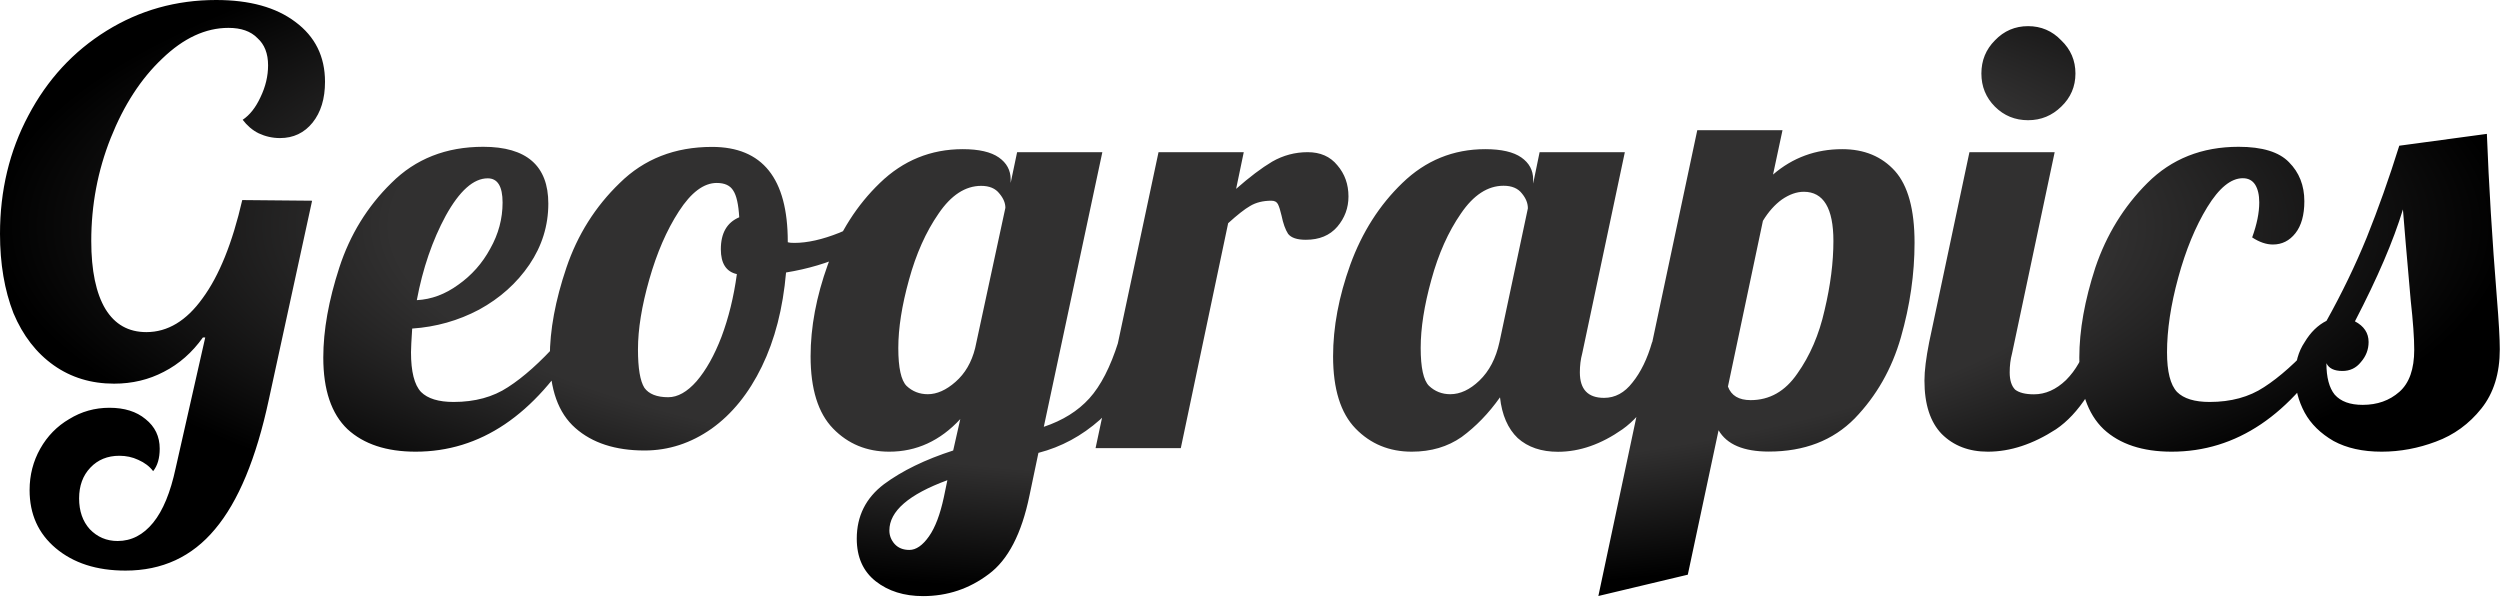
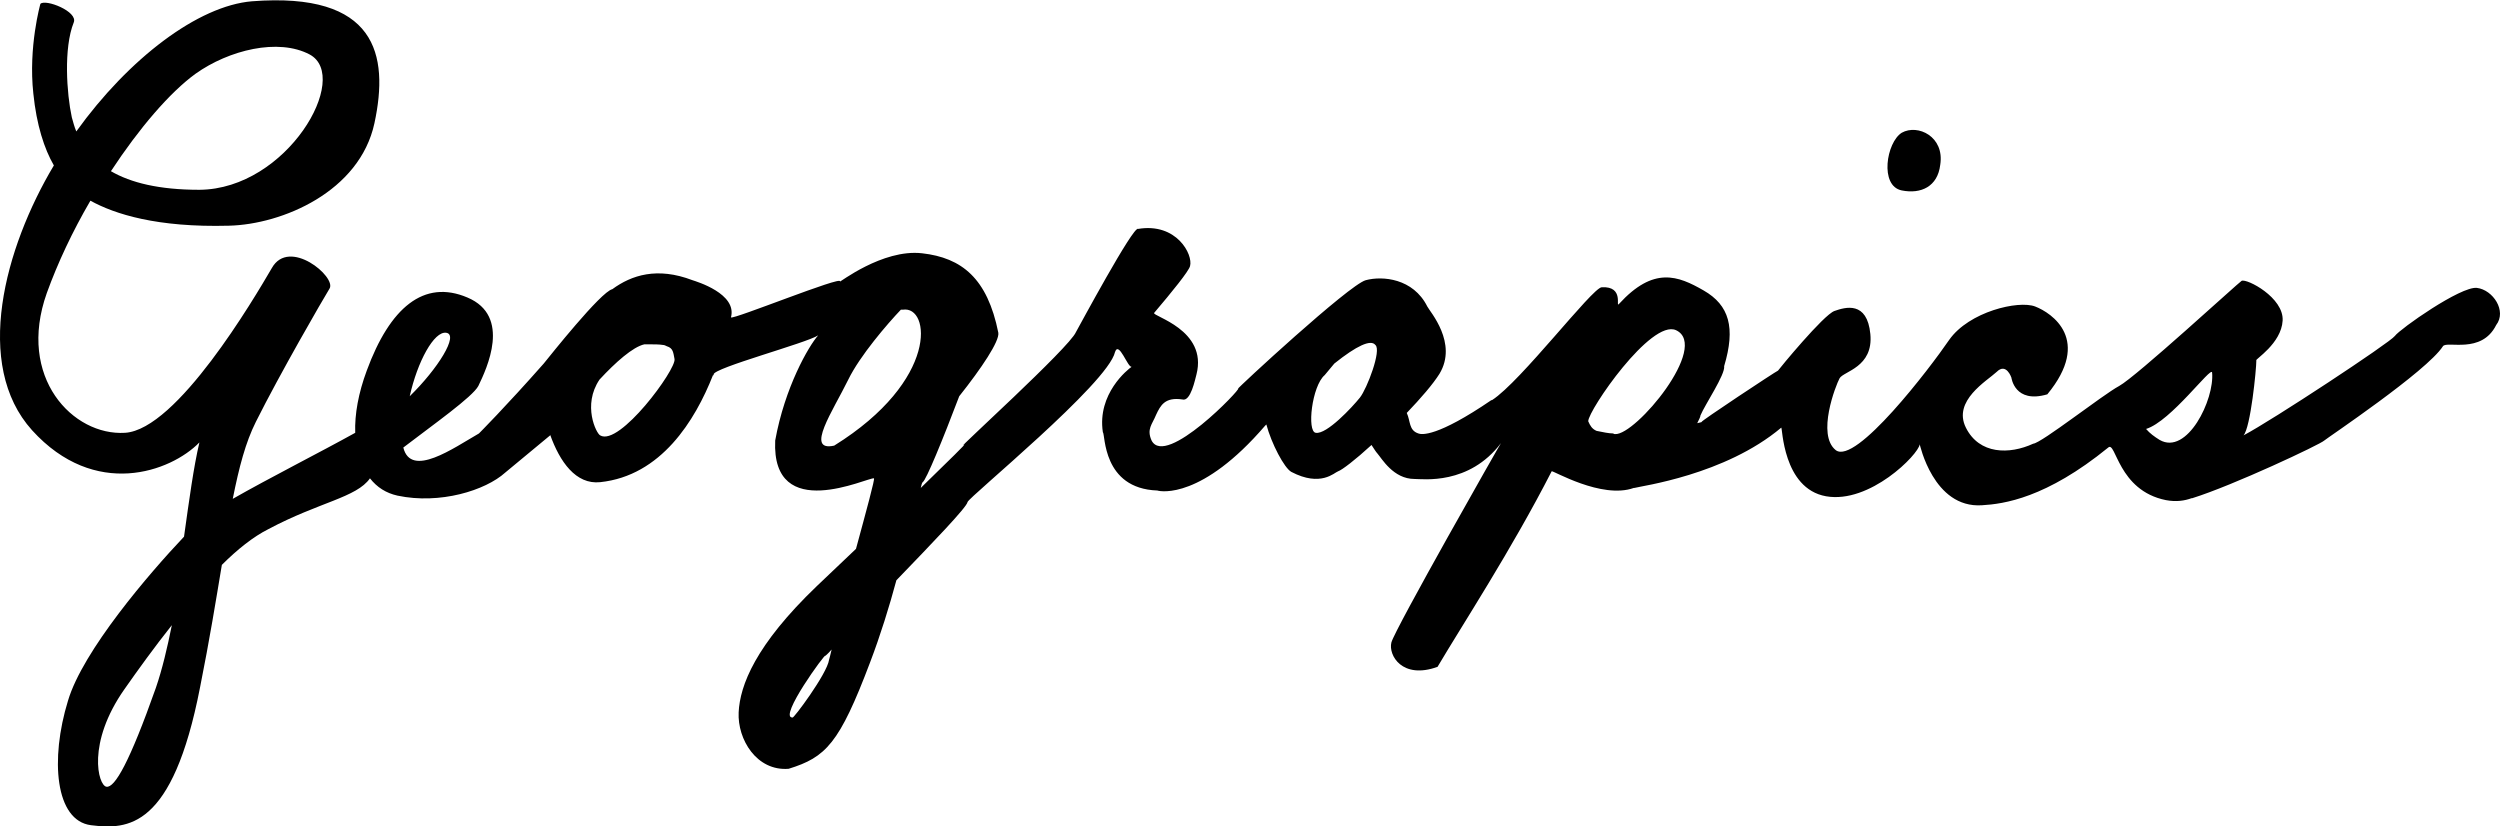
- <svg xmlns="http://www.w3.org/2000/svg" version="1.1" id="Layer_1" x="0px" y="0px" viewBox="0 0 232.3 55.39" style="enable-background:new 0 0 232.3 55.39;" xml:space="preserve">
-   <style type="text/css">
- 	.st0{fill:url(#SVGID_1_);}
- </style>
-   <radialGradient id="SVGID_1_" cx="-463.995" cy="573.906" r="0.999" gradientTransform="matrix(2.112516e-15 34.5 117 -7.164184e-15 -67030.867 16028.948)" gradientUnits="userSpaceOnUse">
-     <stop offset="0.682" style="stop-color:#313030" />
-     <stop offset="1" style="stop-color:#000000" />
-   </radialGradient>
-   <path class="st0" d="M11.66,53.02c-2.68,0-4.84-0.7-6.49-2.09c-1.61-1.36-2.42-3.15-2.42-5.39c0-1.39,0.33-2.68,0.99-3.85  c0.66-1.17,1.56-2.09,2.69-2.75c1.14-0.7,2.38-1.05,3.74-1.05c1.39,0,2.51,0.35,3.35,1.05c0.88,0.7,1.32,1.61,1.32,2.75  c0,0.88-0.2,1.58-0.61,2.09c-0.33-0.44-0.79-0.79-1.38-1.05c-0.55-0.26-1.14-0.38-1.76-0.38c-1.1,0-2,0.37-2.69,1.1  c-0.7,0.73-1.05,1.69-1.05,2.86c0,1.17,0.33,2.13,0.99,2.86c0.7,0.73,1.56,1.1,2.59,1.1c1.28,0,2.38-0.57,3.3-1.7  s1.61-2.82,2.09-5.06l2.75-12.15h-0.22c-0.99,1.39-2.2,2.46-3.63,3.19c-1.39,0.73-2.93,1.1-4.62,1.1c-2.13,0-4-0.57-5.61-1.71  s-2.86-2.75-3.74-4.84C0.42,26.97,0,24.51,0,21.73c0-4.03,0.88-7.7,2.64-11C4.4,7.39,6.82,4.77,9.9,2.86C12.98,0.95,16.37,0,20.08,0  c3.12,0,5.57,0.68,7.37,2.04c1.83,1.36,2.75,3.21,2.75,5.56c0,1.58-0.39,2.84-1.16,3.8c-0.77,0.95-1.78,1.43-3.02,1.43  c-0.7,0-1.36-0.15-1.98-0.44c-0.59-0.29-1.08-0.72-1.49-1.26c0.66-0.44,1.21-1.14,1.65-2.09c0.48-0.99,0.71-1.98,0.71-2.97  c0-1.1-0.33-1.94-0.99-2.53C23.3,2.9,22.4,2.59,21.23,2.59c-2.13,0-4.18,0.95-6.16,2.86c-1.98,1.87-3.57,4.33-4.78,7.37  s-1.81,6.23-1.81,9.57c0,2.75,0.44,4.86,1.32,6.33c0.88,1.43,2.14,2.14,3.8,2.14c1.98,0,3.72-1.05,5.22-3.14  c1.54-2.09,2.77-5.13,3.69-9.13l6.49,0.06l-4.02,18.48c-1.17,5.46-2.84,9.48-5,12.04C17.84,51.74,15.07,53.02,11.66,53.02z   M38.62,41.97c-2.71,0-4.82-0.7-6.33-2.09c-1.5-1.43-2.25-3.65-2.25-6.66c0-2.53,0.5-5.32,1.49-8.36c0.99-3.04,2.6-5.67,4.84-7.86  c2.24-2.24,5.08-3.36,8.53-3.36c4.03,0,6.05,1.76,6.05,5.28c0,2.05-0.59,3.94-1.76,5.67c-1.17,1.72-2.73,3.12-4.67,4.18  c-1.94,1.03-4.02,1.61-6.22,1.76c-0.07,1.1-0.11,1.83-0.11,2.2c0,1.8,0.31,3.03,0.93,3.69c0.62,0.62,1.63,0.93,3.03,0.93  c1.98,0,3.67-0.46,5.06-1.38c1.43-0.92,2.99-2.31,4.67-4.18h1.87C49.67,38.57,44.63,41.97,38.62,41.97z M38.73,27.89  c1.36-0.07,2.64-0.55,3.85-1.43c1.25-0.88,2.24-2,2.97-3.35c0.77-1.36,1.15-2.79,1.15-4.29c0-1.5-0.46-2.25-1.38-2.25  c-1.32,0-2.62,1.16-3.9,3.47C40.18,22.33,39.28,24.95,38.73,27.89z M59.89,41.86c-2.71,0-4.86-0.7-6.43-2.09  c-1.58-1.39-2.37-3.59-2.37-6.6c0-2.49,0.51-5.26,1.54-8.3c1.03-3.04,2.68-5.67,4.95-7.86c2.27-2.24,5.13-3.36,8.58-3.36  c4.69,0,7.04,2.93,7.04,8.8v0.06c0.11,0.04,0.31,0.06,0.61,0.06c1.21,0,2.6-0.31,4.18-0.94c1.58-0.66,3.01-1.45,4.29-2.36l0.5,1.49  c-1.06,1.14-2.46,2.11-4.18,2.91c-1.69,0.77-3.54,1.32-5.56,1.65c-0.29,3.34-1.04,6.25-2.25,8.74s-2.77,4.42-4.68,5.78  C64.2,41.18,62.13,41.86,59.89,41.86z M62.09,36.91c0.88,0,1.76-0.49,2.64-1.49c0.88-1.03,1.65-2.4,2.31-4.12  c0.66-1.76,1.14-3.7,1.43-5.83c-0.99-0.22-1.49-0.99-1.49-2.31c0-1.5,0.57-2.49,1.71-2.97c-0.07-1.21-0.26-2.03-0.55-2.47  C67.85,17.23,67.33,17,66.6,17c-1.21,0-2.38,0.88-3.52,2.64c-1.14,1.76-2.05,3.87-2.75,6.33c-0.7,2.46-1.05,4.62-1.05,6.49  c0,1.76,0.2,2.95,0.6,3.58C60.29,36.61,61.03,36.91,62.09,36.91z M85.77,55.39c-1.76,0-3.23-0.46-4.4-1.38s-1.76-2.24-1.76-3.96  c0-2.09,0.84-3.78,2.53-5.06c1.69-1.25,3.83-2.29,6.43-3.13l0.66-2.92c-1.87,2.02-4.07,3.03-6.6,3.03c-2.09,0-3.83-0.72-5.22-2.15  c-1.39-1.43-2.09-3.67-2.09-6.71c0-2.71,0.53-5.55,1.6-8.52c1.1-3.01,2.71-5.54,4.84-7.59c2.16-2.09,4.73-3.14,7.7-3.14  c1.5,0,2.62,0.26,3.35,0.77c0.73,0.51,1.1,1.19,1.1,2.04V17l0.6-2.86h7.92l-5.44,25.52c1.76-0.59,3.17-1.47,4.23-2.64  c1.06-1.17,1.96-2.92,2.69-5.23h2.31c-0.99,3.26-2.33,5.67-4.01,7.21c-1.69,1.5-3.59,2.53-5.72,3.08l-0.83,3.96  c-0.73,3.56-2,5.99-3.79,7.31C90.07,54.71,88.04,55.39,85.77,55.39z M86.21,36.63c0.84,0,1.71-0.38,2.58-1.15  c0.88-0.77,1.49-1.81,1.82-3.13l2.81-13.04c0-0.44-0.18-0.88-0.55-1.32c-0.37-0.48-0.93-0.72-1.7-0.72c-1.47,0-2.79,0.86-3.96,2.58  c-1.17,1.69-2.09,3.74-2.75,6.16c-0.66,2.38-0.99,4.49-0.99,6.33c0,1.83,0.26,3.01,0.77,3.52C84.78,36.37,85.44,36.63,86.21,36.63z   M84.5,51.1c0.62,0,1.23-0.42,1.82-1.26s1.04-2.05,1.38-3.63l0.33-1.59c-3.59,1.32-5.39,2.88-5.39,4.67c0,0.48,0.17,0.9,0.49,1.26  C83.46,50.91,83.91,51.1,84.5,51.1z M107.65,14.14h7.92l-0.71,3.41c1.25-1.1,2.36-1.94,3.35-2.53c1.03-0.59,2.13-0.88,3.3-0.88  c1.17,0,2.09,0.4,2.75,1.21c0.7,0.81,1.04,1.78,1.04,2.91c0,1.06-0.35,2-1.04,2.81c-0.7,0.81-1.67,1.21-2.92,1.21  c-0.81,0-1.36-0.18-1.65-0.55c-0.26-0.4-0.46-0.97-0.61-1.7c-0.11-0.48-0.22-0.83-0.33-1.05s-0.31-0.33-0.61-0.33  c-0.77,0-1.43,0.16-1.98,0.49c-0.51,0.29-1.19,0.83-2.04,1.6l-4.4,20.9h-7.92L107.65,14.14z M131.18,41.97  c-2.09,0-3.83-0.72-5.22-2.15c-1.39-1.43-2.09-3.67-2.09-6.71c0-2.71,0.53-5.55,1.6-8.52c1.1-3.01,2.71-5.54,4.84-7.59  c2.16-2.09,4.73-3.14,7.7-3.14c1.5,0,2.62,0.26,3.35,0.77s1.1,1.19,1.1,2.04v0.39l0.6-2.92h7.92l-3.96,18.7  c-0.15,0.55-0.22,1.14-0.22,1.76c0,1.58,0.75,2.37,2.25,2.37c1.03,0,1.91-0.48,2.64-1.43c0.77-0.95,1.38-2.2,1.82-3.74h2.31  c-1.36,3.96-3.04,6.66-5.06,8.09c-1.98,1.39-3.98,2.09-5.99,2.09c-1.54,0-2.79-0.42-3.74-1.27c-0.92-0.88-1.47-2.15-1.65-3.79  c-1.06,1.5-2.26,2.73-3.57,3.69C134.52,41.51,132.98,41.97,131.18,41.97z M134.76,36.63c0.92,0,1.82-0.42,2.7-1.26  c0.92-0.88,1.54-2.07,1.87-3.58l2.64-12.43c0-0.48-0.18-0.93-0.55-1.38c-0.37-0.48-0.94-0.72-1.71-0.72c-1.47,0-2.79,0.86-3.96,2.58  c-1.17,1.69-2.09,3.74-2.75,6.16c-0.66,2.38-0.99,4.49-0.99,6.33c0,1.83,0.26,3.01,0.77,3.52  C133.33,36.37,133.99,36.63,134.76,36.63z M157.71,12.1h7.92l-0.88,4.12c1.83-1.58,3.98-2.36,6.43-2.36c2.05,0,3.68,0.68,4.9,2.03  c1.21,1.36,1.82,3.57,1.82,6.66c0,2.9-0.42,5.83-1.27,8.8c-0.84,2.93-2.27,5.44-4.29,7.53c-2.02,2.05-4.68,3.08-7.98,3.08  c-2.35,0-3.9-0.66-4.67-1.98l-2.86,13.42l-8.31,1.98L157.71,12.1z M162.67,37.18c1.76,0,3.21-0.82,4.34-2.47  c1.17-1.65,2.02-3.61,2.53-5.89c0.55-2.31,0.82-4.45,0.82-6.43c0-3.04-0.92-4.57-2.75-4.57c-0.66,0-1.34,0.24-2.04,0.72  c-0.66,0.48-1.25,1.14-1.76,1.98l-3.25,15.4C160.87,36.76,161.57,37.18,162.67,37.18z M188.45,11.17c-1.21,0-2.24-0.42-3.08-1.26  c-0.84-0.84-1.26-1.87-1.26-3.08s0.42-2.24,1.26-3.08c0.84-0.88,1.87-1.32,3.08-1.32c1.21,0,2.24,0.44,3.08,1.32  c0.88,0.84,1.32,1.87,1.32,3.08s-0.44,2.24-1.32,3.08C190.68,10.74,189.66,11.17,188.45,11.17z M184.71,41.97  c-1.76,0-3.19-0.55-4.29-1.65c-1.06-1.1-1.6-2.75-1.6-4.95c0-0.92,0.15-2.11,0.44-3.58L183,14.14h7.92l-3.96,18.7  c-0.15,0.55-0.22,1.14-0.22,1.76c0,0.73,0.17,1.26,0.5,1.6c0.37,0.29,0.95,0.44,1.76,0.44c1.06,0,2.05-0.44,2.97-1.32  c0.92-0.92,1.58-2.09,1.98-3.52h2.31c-1.36,3.96-3.1,6.66-5.22,8.09C188.91,41.27,186.8,41.97,184.71,41.97z M201.79,41.97  c-2.71,0-4.82-0.7-6.32-2.09c-1.5-1.43-2.26-3.65-2.26-6.66c0-2.53,0.5-5.32,1.49-8.36c1.03-3.04,2.64-5.67,4.84-7.86  c2.24-2.24,5.06-3.36,8.47-3.36c2.2,0,3.76,0.48,4.68,1.43c0.95,0.95,1.43,2.16,1.43,3.63c0,1.28-0.28,2.27-0.83,2.97  c-0.55,0.7-1.25,1.05-2.09,1.05c-0.62,0-1.26-0.22-1.93-0.66c0.44-1.21,0.66-2.29,0.66-3.25c0-0.7-0.13-1.25-0.38-1.65  c-0.26-0.4-0.64-0.6-1.15-0.6c-1.1,0-2.2,0.9-3.3,2.69c-1.1,1.8-2,3.98-2.7,6.55c-0.7,2.57-1.04,4.88-1.04,6.93  c0,1.8,0.31,3.03,0.93,3.69c0.62,0.62,1.63,0.93,3.03,0.93c1.98,0,3.67-0.46,5.06-1.38c1.43-0.92,2.99-2.31,4.68-4.18h1.87  C212.85,38.57,207.8,41.97,201.79,41.97z M221.3,41.97c-1.76,0-3.24-0.33-4.46-0.99c-1.21-0.7-2.11-1.58-2.69-2.64  c-0.59-1.1-0.88-2.24-0.88-3.41c0-1.21,0.29-2.26,0.88-3.14c0.55-0.92,1.23-1.58,2.03-1.98c1.43-2.57,2.68-5.15,3.74-7.75  c1.06-2.64,2.07-5.48,3.02-8.52l8.14-1.1c0.18,4.69,0.49,9.77,0.93,15.24c0.18,2.2,0.27,3.8,0.27,4.78c0,2.24-0.57,4.07-1.71,5.5  c-1.14,1.43-2.55,2.46-4.24,3.08C224.71,41.65,223.03,41.97,221.3,41.97z M219.54,37.62c1.36,0,2.49-0.4,3.41-1.21  c0.92-0.81,1.38-2.11,1.38-3.91c0-1.1-0.11-2.64-0.33-4.62c-0.37-4.18-0.61-6.99-0.72-8.42c-0.88,2.9-2.36,6.36-4.46,10.4  c0.84,0.44,1.27,1.08,1.27,1.92c0,0.7-0.24,1.32-0.72,1.87c-0.44,0.55-1.01,0.82-1.71,0.82c-0.77,0-1.26-0.24-1.49-0.72  c0,1.32,0.26,2.29,0.77,2.92C217.51,37.31,218.37,37.62,219.54,37.62z" />
+ <svg xmlns="http://www.w3.org/2000/svg" enable-background="new 0 0 389.9 128.8" viewBox="0 0 389.9 128.8">
+   <path d="m386.3 44.9c-2.5-.3-12 6.4-12.8 7.5-.7 1-19.2 13.2-23.6 15.5 1.1-1.2 2-10.3 2-11.7-.3-.1 3.9-2.6 4.1-6.2s-5.6-6.6-6.4-6.2c-.5.3-16.5 15-19.1 16.4s-12.1 8.9-13.4 9c-3.7 1.7-8.4 1.7-10.5-2.5s3.3-7.3 4.8-8.7c1.5-1.5 2.3.9 2.3.9s.5 4.1 5.6 2.6c7-8.5.7-12.7-1.9-13.7s-10.3.8-13.4 5.2c-3 4.4-14.6 19.6-17.7 17.2-3-2.4 0-10.1.6-11.2s5.3-1.7 4.8-6.9-3.9-4.2-5.6-3.6-8.6 9-8.8 9.3c-.3.1-12.4 8.1-11.9 8 .1 0-.2.1-.7.2.3-.6.5-1 .5-1.2.7-1.7 3.9-6.4 3.7-7.7 1.8-6 .8-9.5-3.2-11.8s-7.8-3.8-13.2 2.1c-.6.7.9-2.8-2.7-2.6-1.5.1-12.6 14.7-17.1 17.6h-.1c-8.5 5.8-10.9 5.4-11.4 5.2-1.5-.5-1.2-1.9-1.8-3.2 2.2-2.3 4.1-4.5 5.1-6.1 2.9-4.8-1.5-9.7-1.9-10.5-2.2-4.4-7-4.8-9.6-4.1s-20.2 17-19.9 16.9c.6-.1-11.3 12.4-13.5 8.1-.8-1.8.1-2.5.7-4 .7-1.5 1.4-2.8 4.1-2.4 1.3.4 2-3.2 2.2-3.9 1.8-7-7-9.1-6.6-9.6 2.8-3.3 5.4-6.5 5.6-7.3.5-1.8-2.1-6.8-8.1-5.8-.7-.6-9.3 15.4-9.7 16.1-1 2.4-19 18.7-17.5 17.6.7-.5-2.3 2.4-6.7 6.7.1-.5.2-.8.3-.9.5-.2 3.2-6.8 5.7-13.4 3.5-4.4 6.3-8.6 6.1-9.9-1.7-8.5-5.7-11.7-11.9-12.4s-13 4.7-12.8 4.4c.5-1-16.7 6-17 5.6 1-3.7-5.4-5.6-6-5.8-5.5-2.1-9.5-.8-12.5 1.4-1.8.4-9.8 10.5-10.7 11.6-6 6.8-10.1 10.9-10.1 10.9-4 2.3-10.6 7-11.8 2.2 4.7-3.6 10.8-7.9 11.7-9.6 1.3-2.7 5.2-10.9-1.7-13.8-6.8-2.9-12.1 1.6-15.7 11.4-1.3 3.5-1.9 6.8-1.8 9.7-5.4 3-13.5 7.1-19.1 10.3 1-5 2-8.8 3.6-12 3.8-7.6 10.4-19 11.5-20.8s-6.3-8-9-3.2c-2.8 4.8-14.8 25.2-22.9 25.7s-16.9-8.6-12.2-21.8c1.7-4.7 4-9.6 6.8-14.4 3.8 2.1 10.4 4.2 21.6 3.9 8.3-.2 20.4-5.3 22.7-16s.3-20.5-19.1-19c-8.4.7-19.2 8.9-27.4 20.3-.3-.7-.5-1.5-.7-2.2-.8-3.7-1.3-10.8.3-14.8.7-1.7-4.4-3.7-5.2-2.9 0 0-1.9 6.7-1.1 14 .5 4.9 1.7 8.6 3.2 11.2-7.7 12.9-12.6 31.1-3.4 41.3 9.8 10.8 21.6 6.5 26.1 1.9-.9 3.8-1.6 9-2.4 14.7-5.4 5.7-15.8 17.8-18.1 25.6-2.8 9.1-2 18.7 3.6 19.4 5.7.7 12.7.6 17-21.5 1.5-7.5 2.5-13.7 3.4-19.1 2.4-2.4 4.9-4.4 7.3-5.6 7.9-4.2 13.7-4.9 15.8-7.9 1.1 1.4 2.5 2.3 4.3 2.7 6.6 1.4 13.7-.8 16.8-3.6l7-5.8s0 0 0-.1c1.5 4.2 4 7.8 7.8 7.4 9.5-1 14.8-9.6 17.6-16.7.1.1.1 0 .1-.1-.1-1 14.5-4.9 16.3-6.1-1.5 1.7-5.2 8.1-6.7 16.4-.6 13.1 14.5 5.7 15.4 5.9.2 0-1.2 5.1-2.8 11-2.1 2-4.2 4-6.1 5.8-9.6 9.2-12 15.5-12.2 19.7s2.8 9.2 7.8 8.8c5.8-1.8 7.9-3.9 12.7-16.6 1.6-4.2 3-8.7 4.1-12.8 5.5-5.7 11-11.4 11.1-12.2.1-.7 21.9-18.5 23-23.4.6-1.8 2 2.5 2.6 2.3-.6.4-5.4 4.2-4.5 10.2.4.3-.1 8.8 8.5 9.1.6.2 7 1.3 16.8-10.1.1-.1.1-.1.2-.2.8 3 2.8 6.8 3.9 7.4 4.6 2.4 6.7.1 7.3-.1s2.7-1.8 5.2-4.1c.4.6.7 1.1.9 1.3.7.8 2.5 4 5.8 4 1.3 0 8.5 1 13.5-5.6 0-.1-16.6 29.1-17.1 31.1s1.7 5.8 7.2 3.8c3.9-6.6 11.5-18.2 17.8-30.5.1-.2 7.8 4.4 12.8 2.6h.1c1-.3 14.1-2 22.9-9.4.2-.2.2 9.5 7 10.7s14.4-6.5 14.6-8.1c0-.1 2.1 10 9.7 9.5 3.4-.2 10-1.1 19.7-9 1.2-1.1 1.5 6.7 9 8.2 1.6.3 2.9.1 4-.3h.1c6.4-2 20-8.4 20.6-9 .3-.3 16-10.8 18.5-14.7.6-.9 6 1.3 8.3-3.3 1.7-2.2-.5-5.5-3-5.8zm-355.8-33.4c5.2-3.7 12.9-5.6 17.8-3 6.5 3.5-3.5 21-17.2 21.1-6.3 0-10.7-1.1-13.8-2.9 4.4-6.7 9.2-12.3 13.2-15.2zm-13.9 111.2c-1.3-.2-3.1-6.8 2.8-15.2 2.1-3 4.7-6.6 7.4-10-.7 3.5-1.5 6.9-2.5 9.8-4.1 11.6-6.4 15.6-7.7 15.4zm53-70.8c2 .3-1.3 5.6-5.7 9.9 1.2-5.4 3.8-10.2 5.7-9.9zm35.6 4.1c.3 1.6-8.6 13.7-11.6 11.9-.6-.3-2.8-4.7-.1-8.7 2.5-2.7 5.2-5.1 7-5.5h.3s.2 0 .2 0c1 0 1.8 0 2.4.1.2 0 .4.1.6.2 1 .3 1 1 1.2 2zm24.9 13.5c-4.6 1-.2-5.4 2.2-10.3 1.8-3.7 6.1-8.7 8.2-10.9h.3c4.3-.7 5.7 11-10.7 21.2zm-6.5 42.4c-2.3.1 5.3-10.3 5.1-9.6 0 0 .4-.3 1-1-.2.8-.3 1.3-.4 1.6-.3 2.2-5.7 9.4-5.7 9zm81.6-44.4c-1.4-.2-.6-7.3 1.4-9 .5-.6 1-1.2 1.5-1.8 3.5-2.8 5.7-3.8 6.4-2.9 1 .8-1.3 6.8-2.4 8.2-1.2 1.5-5.2 5.8-6.9 5.5zm56.2-16c5.3 2.5-6.3 16.4-9.5 16.2-.1 0-.2 0-.3-.1-.7 0-1.6-.2-2.6-.4-.7-.3-1-.8-1.3-1.5 0-1.7 9.8-16 13.7-14.2zm83.6 6.6c.4 4.2-3.9 13-8.2 10.5-.8-.5-1.5-1-2.1-1.7 3.9-1.2 10.2-9.9 10.3-8.8z" />
+   <path d="m296.6 29.7c3 .6 5.6-.6 6-4 .7-4.4-3.5-6.4-6-5-2.4 1.5-3.5 8.3 0 9z" />
</svg>
